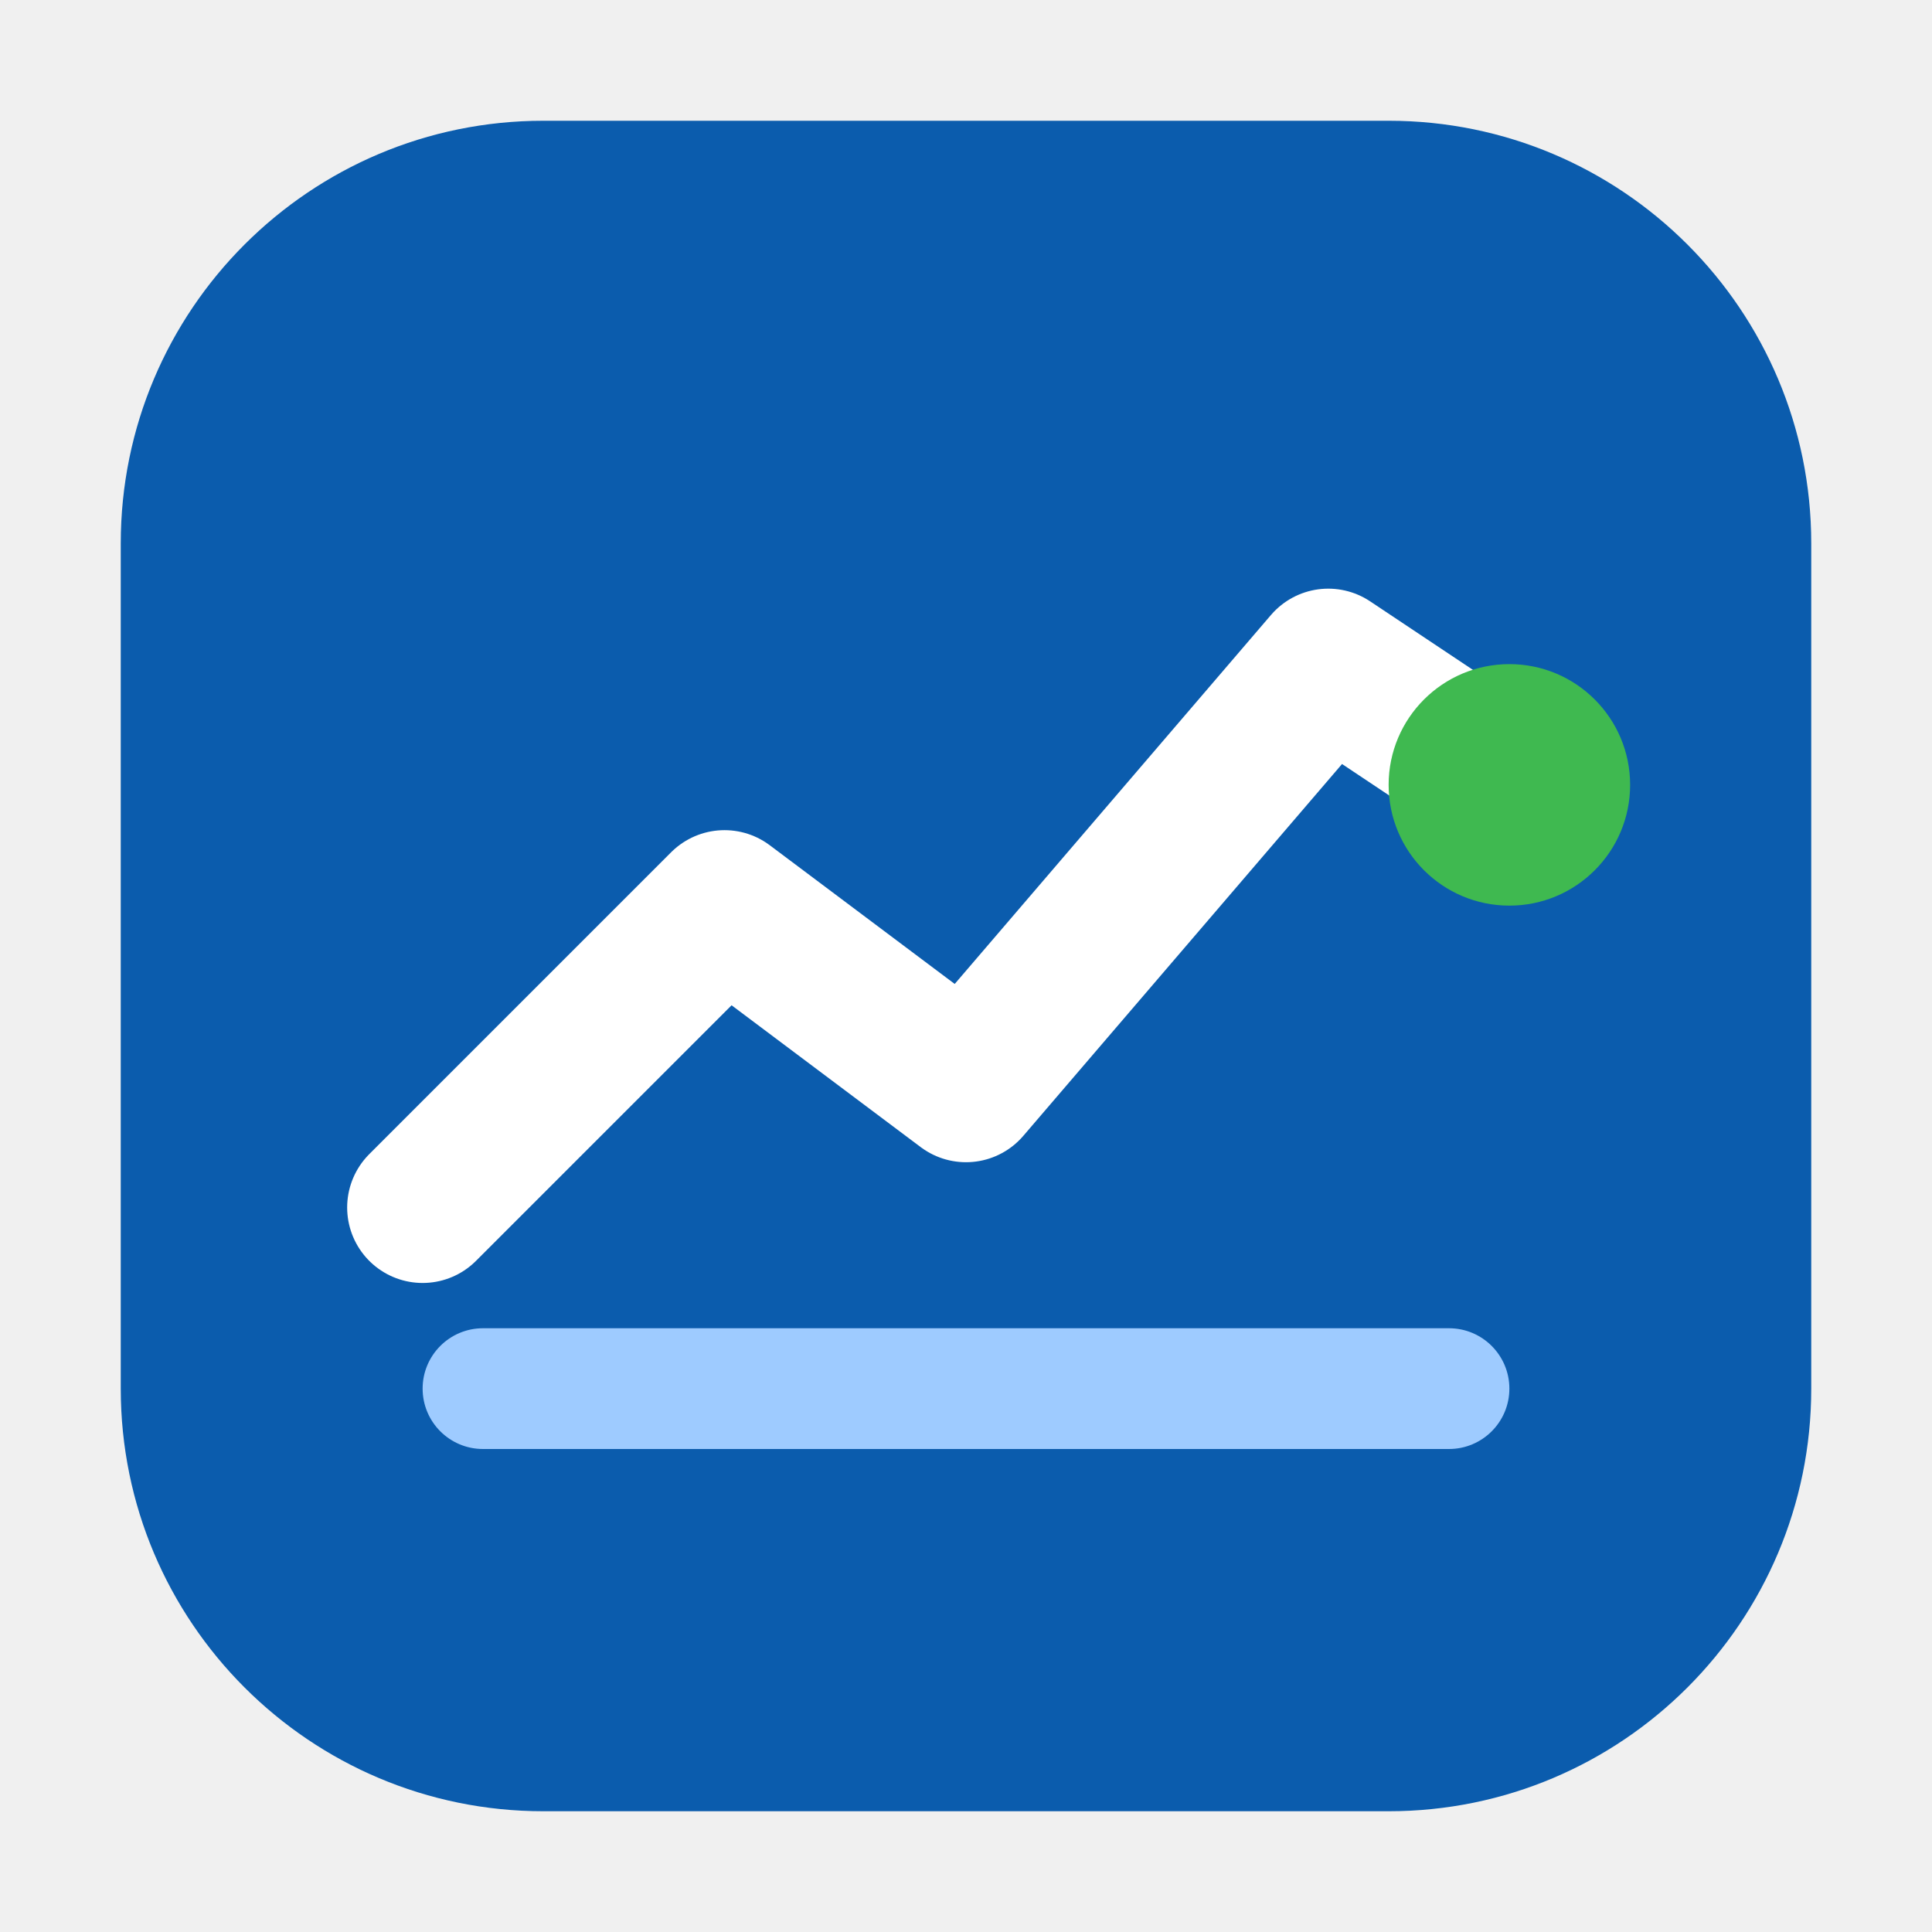
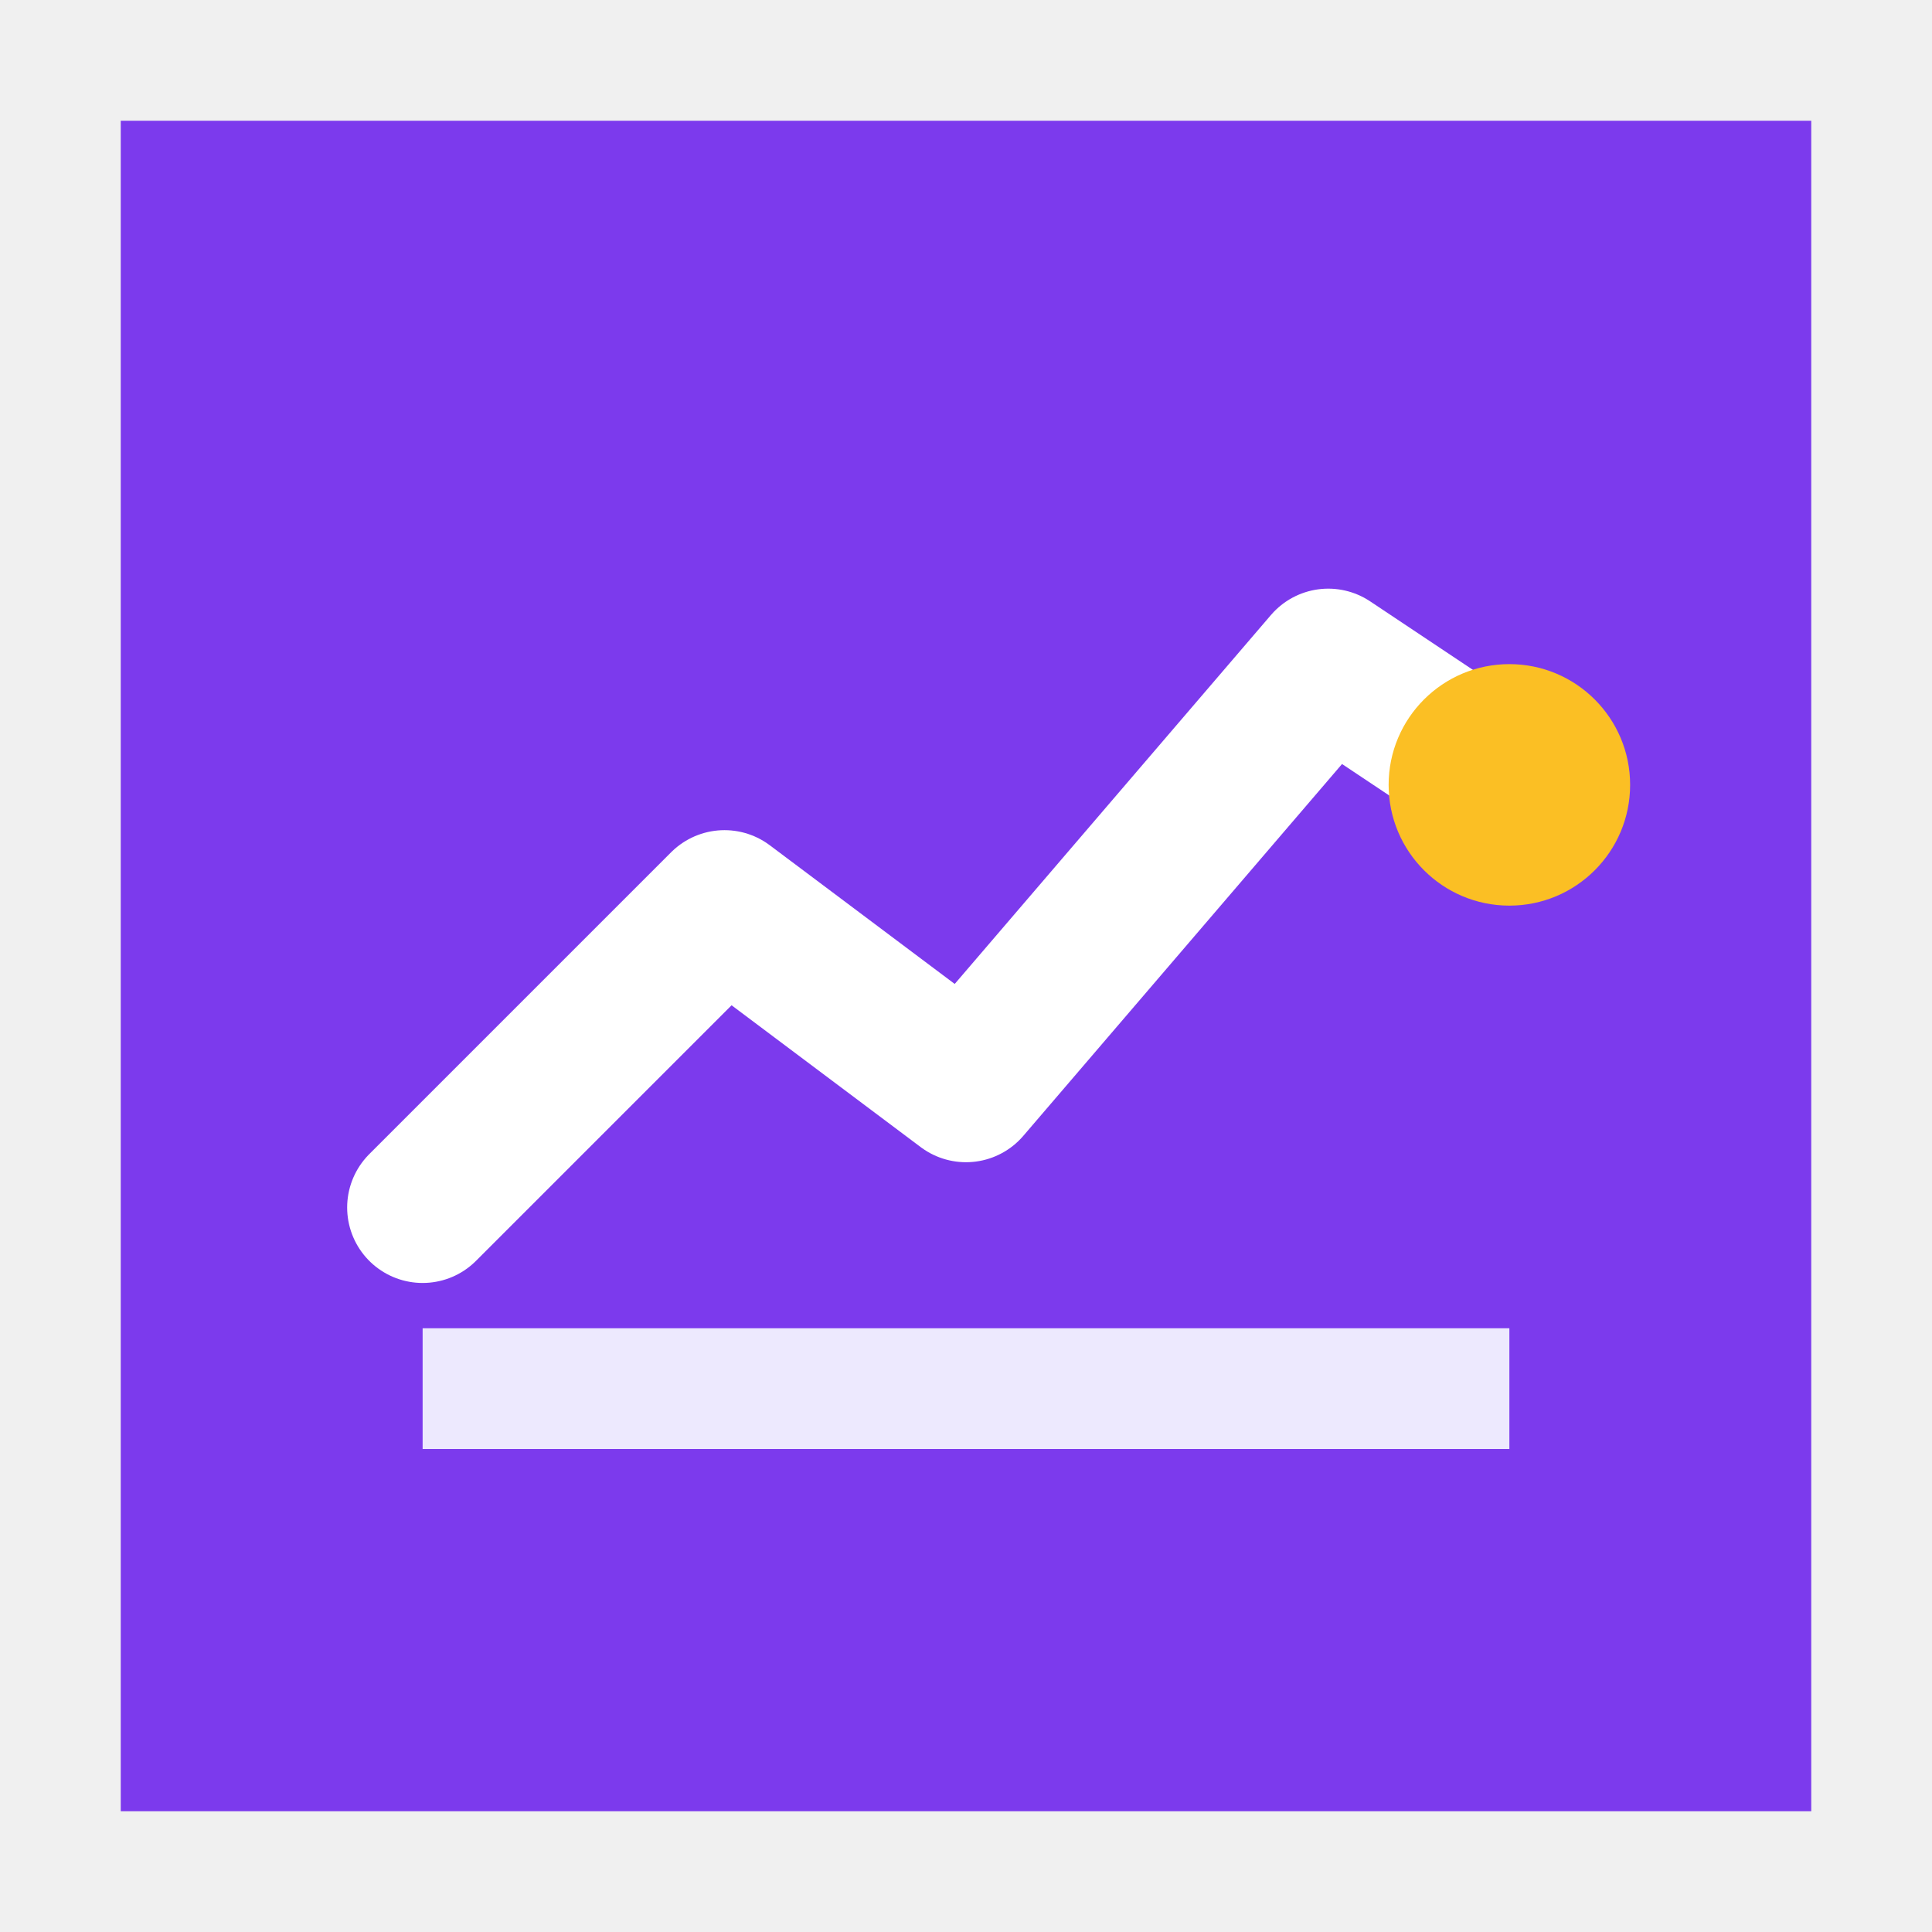
<svg xmlns="http://www.w3.org/2000/svg" viewBox="0 0 64 64" width="64" height="64" role="img" aria-label="stability-checker logo">
-   <rect x="4" y="4" width="56" height="56" rx="14" fill="#0b5cad" />
+   <rect x="4" y="4" width="56" height="56" fill="#7c3aed" />
  <path d="M14 40 L24 30 L32 36 L44 22 L50 26" fill="none" stroke="#ffffff" stroke-width="5" stroke-linecap="round" stroke-linejoin="round" />
-   <circle cx="50" cy="26" r="4" fill="#3fb950" />
-   <rect x="14" y="44" width="36" height="4" rx="2" fill="#9ecbff" />
+   <circle cx="50" cy="26" r="4" fill="#fbbf24" />
+   <rect x="14" y="44" width="36" height="4" fill="#ede9fe" />
</svg>
